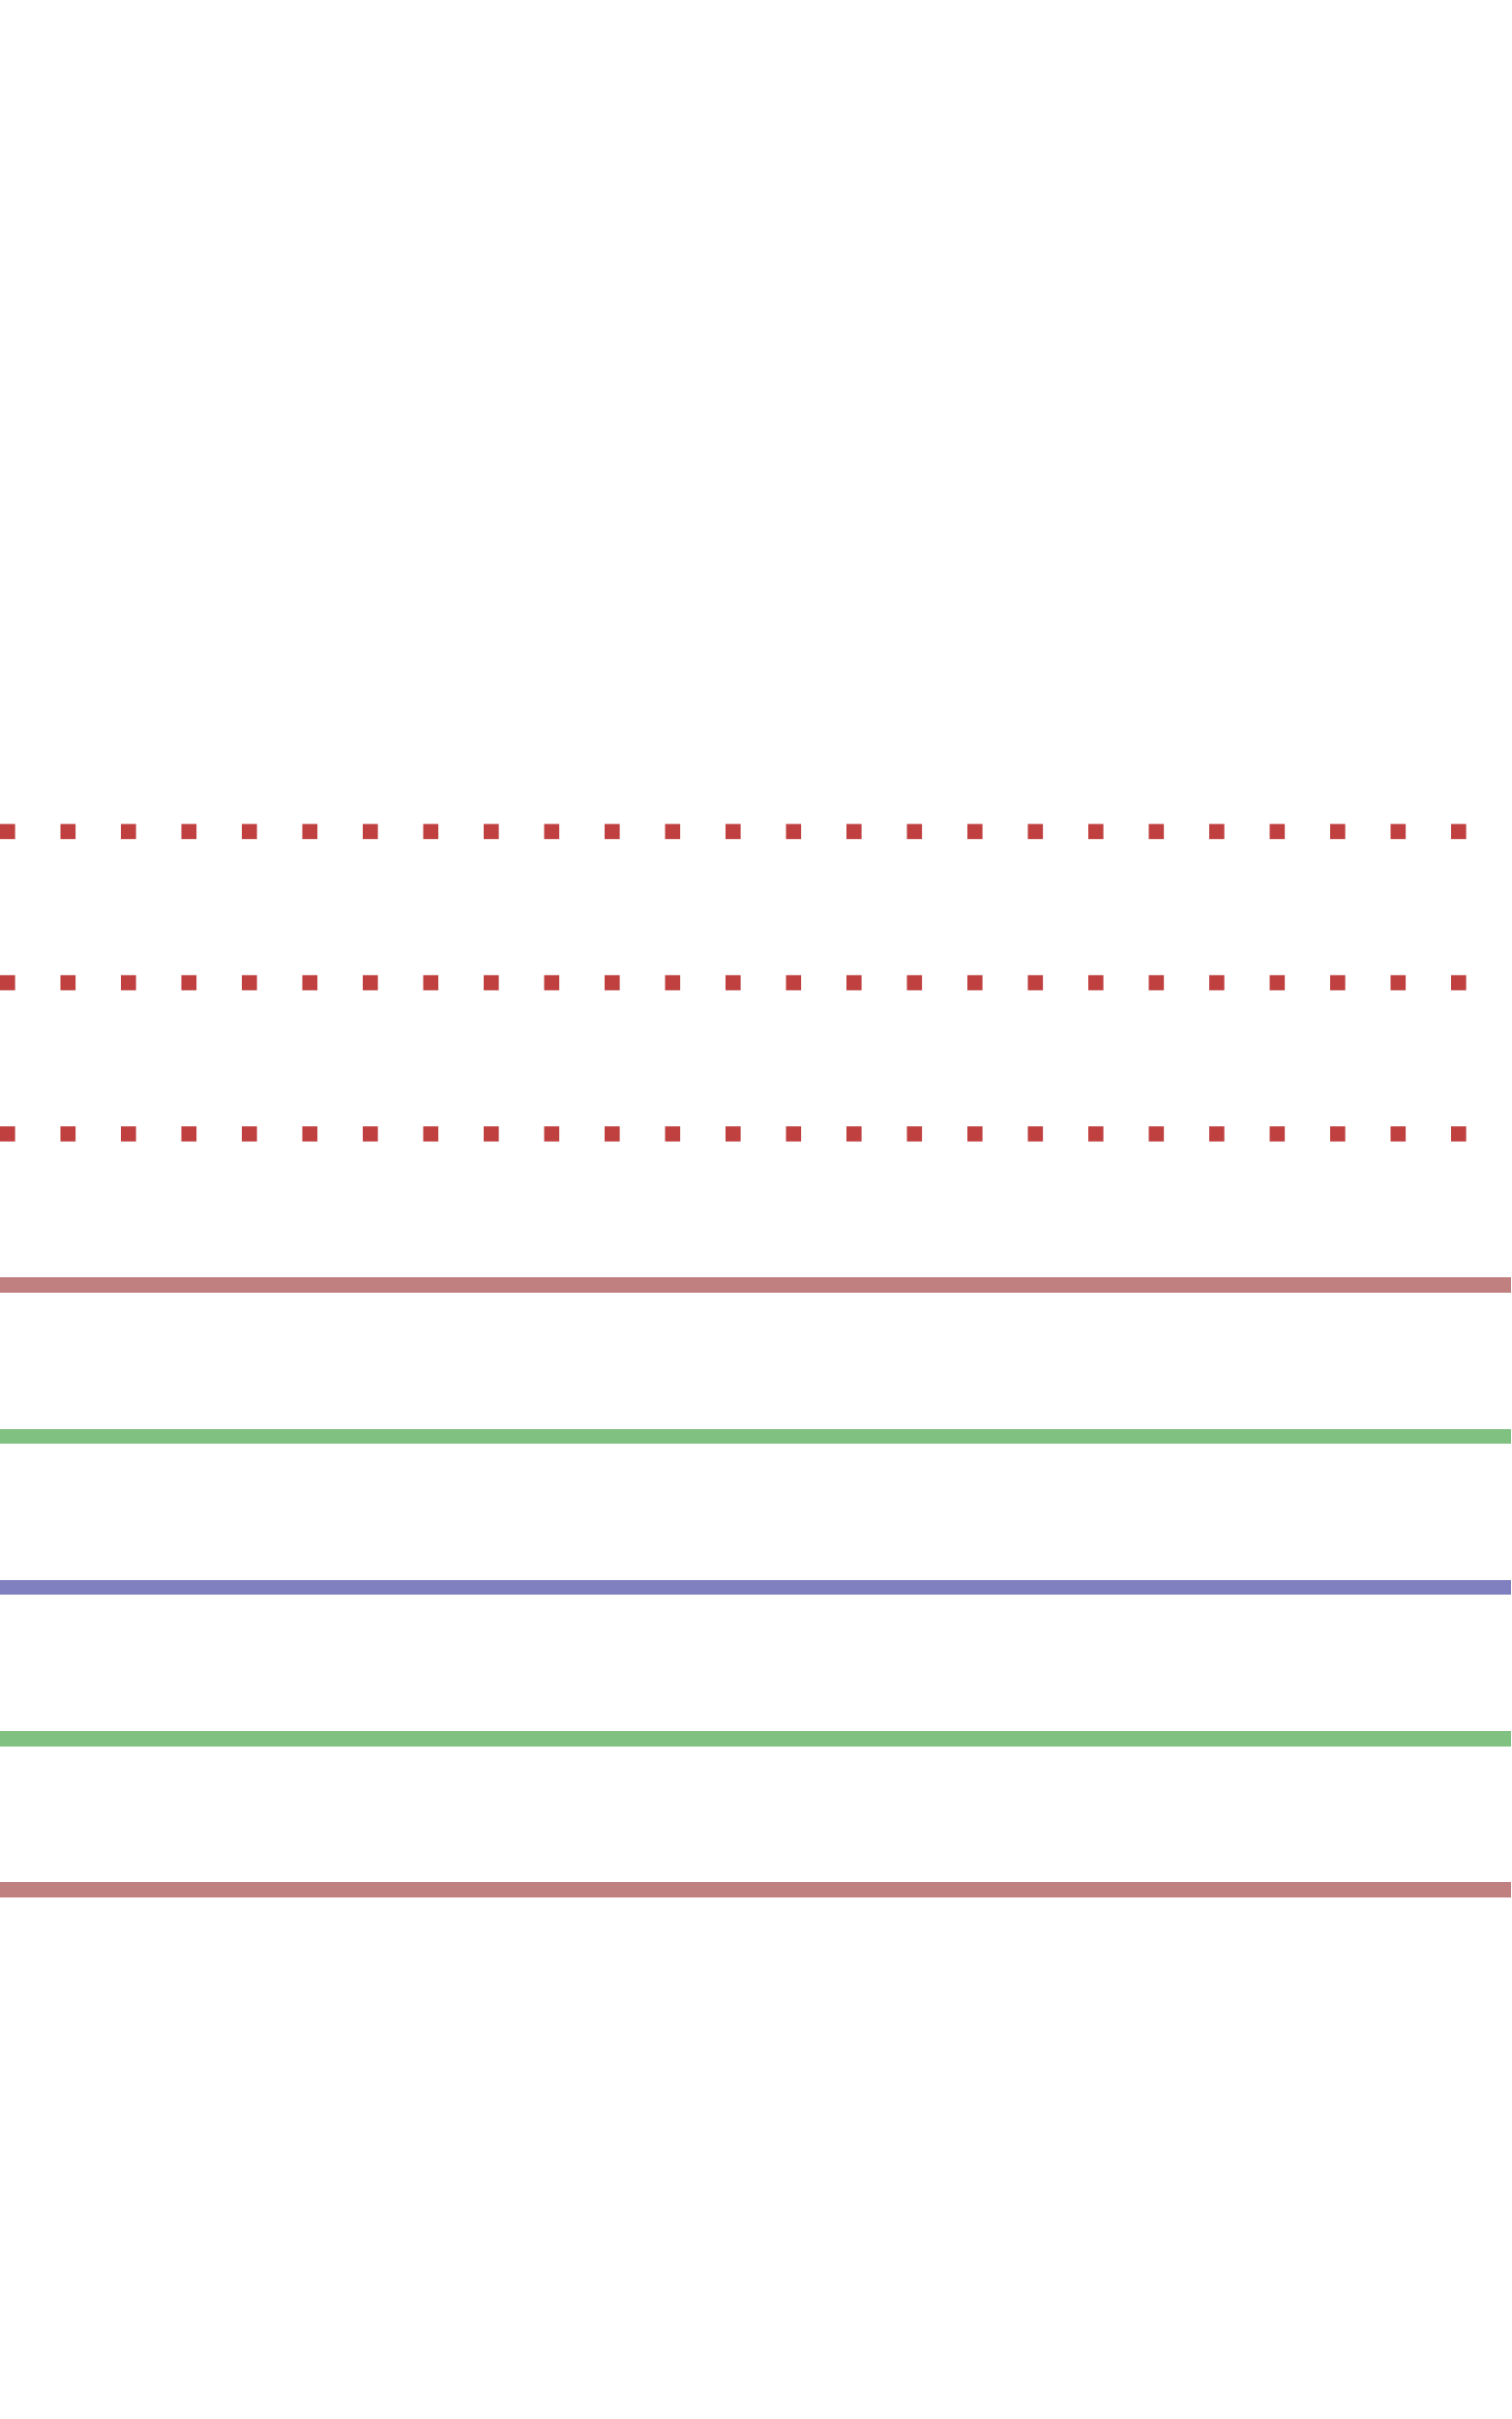
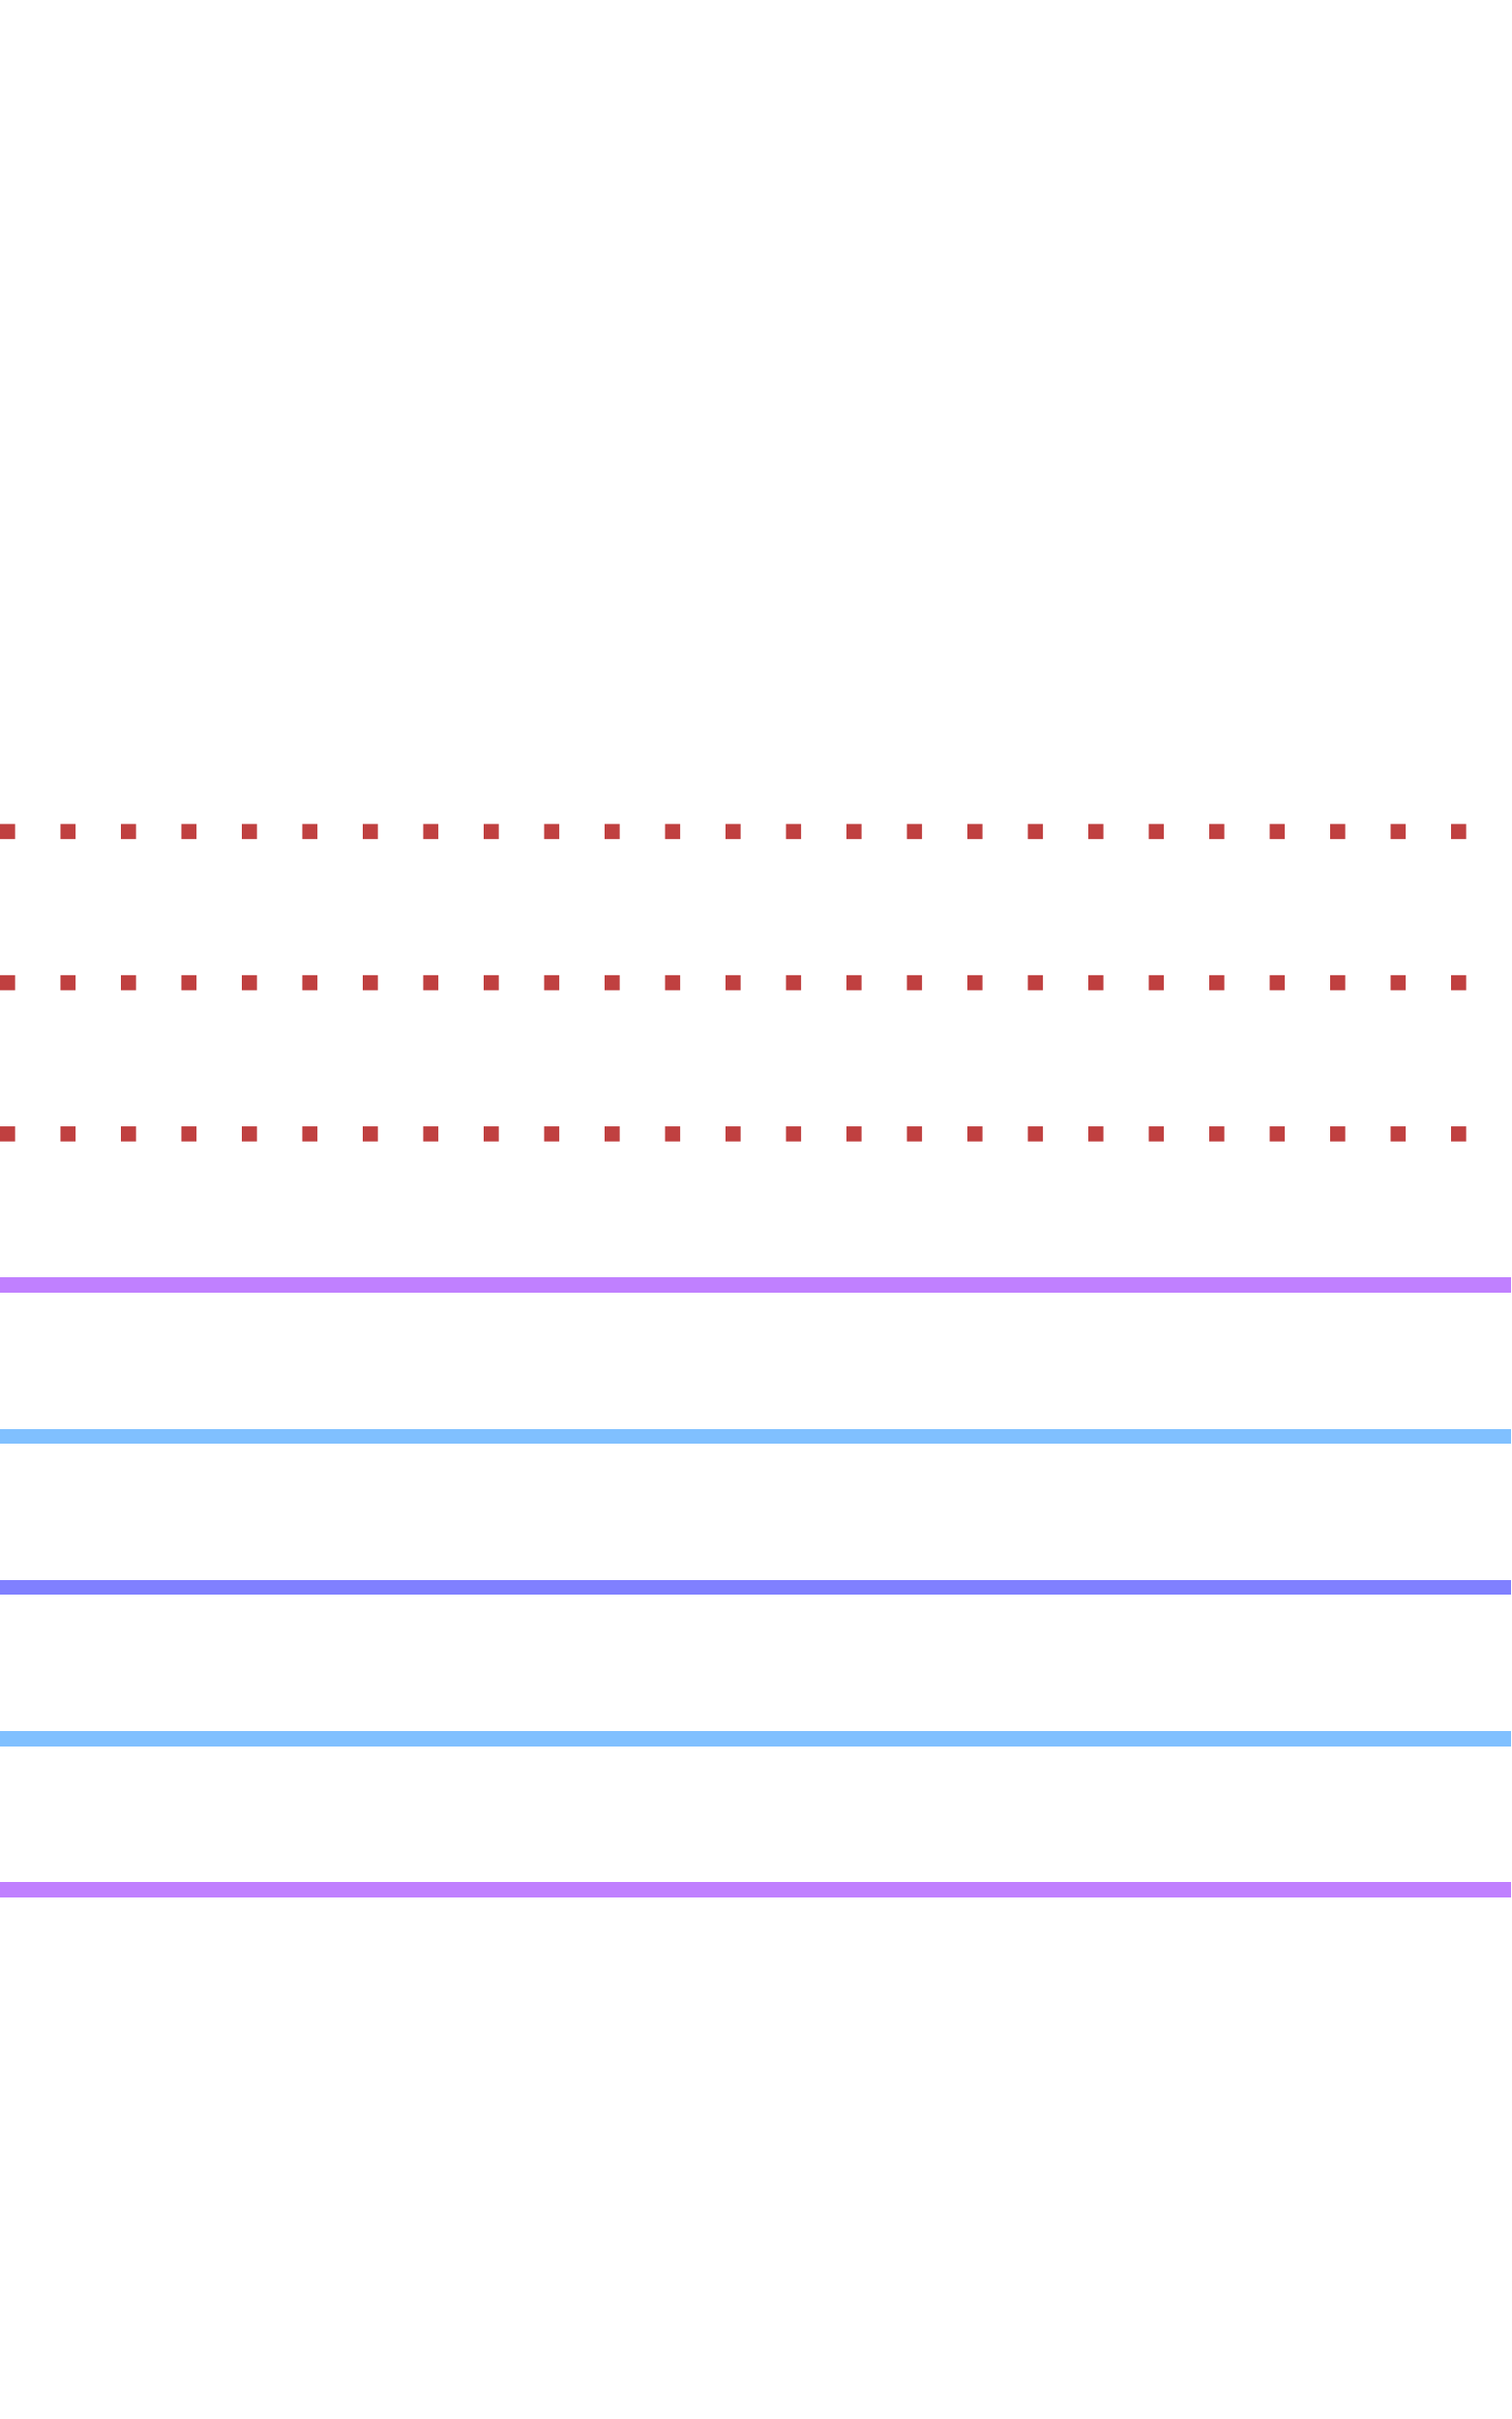
<svg xmlns="http://www.w3.org/2000/svg" width="100" height="160">
  <g stroke-width="1px">
-     <line x1="0" x2="100" y1="85" y2="85" stroke="#C08080" vector-effect="non-scaling-stroke" shape-rendering="crispEdges" />
-     <line x1="0" x2="100" y1="95" y2="95" stroke="#80C080" vector-effect="non-scaling-stroke" shape-rendering="crispEdges" />
-     <line x1="0" x2="100" y1="105" y2="105" stroke="#8080C0" vector-effect="non-scaling-stroke" shape-rendering="crispEdges" />
-     <line x1="0" x2="100" y1="115" y2="115" stroke="#80C080" vector-effect="non-scaling-stroke" shape-rendering="crispEdges" />
-     <line x1="0" x2="100" y1="125" y2="125" stroke="#C08080" vector-effect="non-scaling-stroke" shape-rendering="crispEdges" />
+     <line x1="0" x2="100" y1="85" y2="85" stroke="#C080FF" vector-effect="non-scaling-stroke" shape-rendering="crispEdges" />
+     <line x1="0" x2="100" y1="95" y2="95" stroke="#80C0FF" vector-effect="non-scaling-stroke" shape-rendering="crispEdges" />
+     <line x1="0" x2="100" y1="105" y2="105" stroke="#8080FF" vector-effect="non-scaling-stroke" shape-rendering="crispEdges" />
+     <line x1="0" x2="100" y1="115" y2="115" stroke="#80C0FF" vector-effect="non-scaling-stroke" shape-rendering="crispEdges" />
+     <line x1="0" x2="100" y1="125" y2="125" stroke="#C080FF" vector-effect="non-scaling-stroke" shape-rendering="crispEdges" />
  </g>
  <g stroke="#C04040" stroke-width="1px" stroke-dasharray="1px 3px">
    <line x1="0" x2="100" y1="75" y2="75" vector-effect="non-scaling-stroke" />
    <line x1="0" x2="100" y1="65" y2="65" vector-effect="non-scaling-stroke" />
    <line x1="0" x2="100" y1="55" y2="55" vector-effect="non-scaling-stroke" />
  </g>
</svg>
